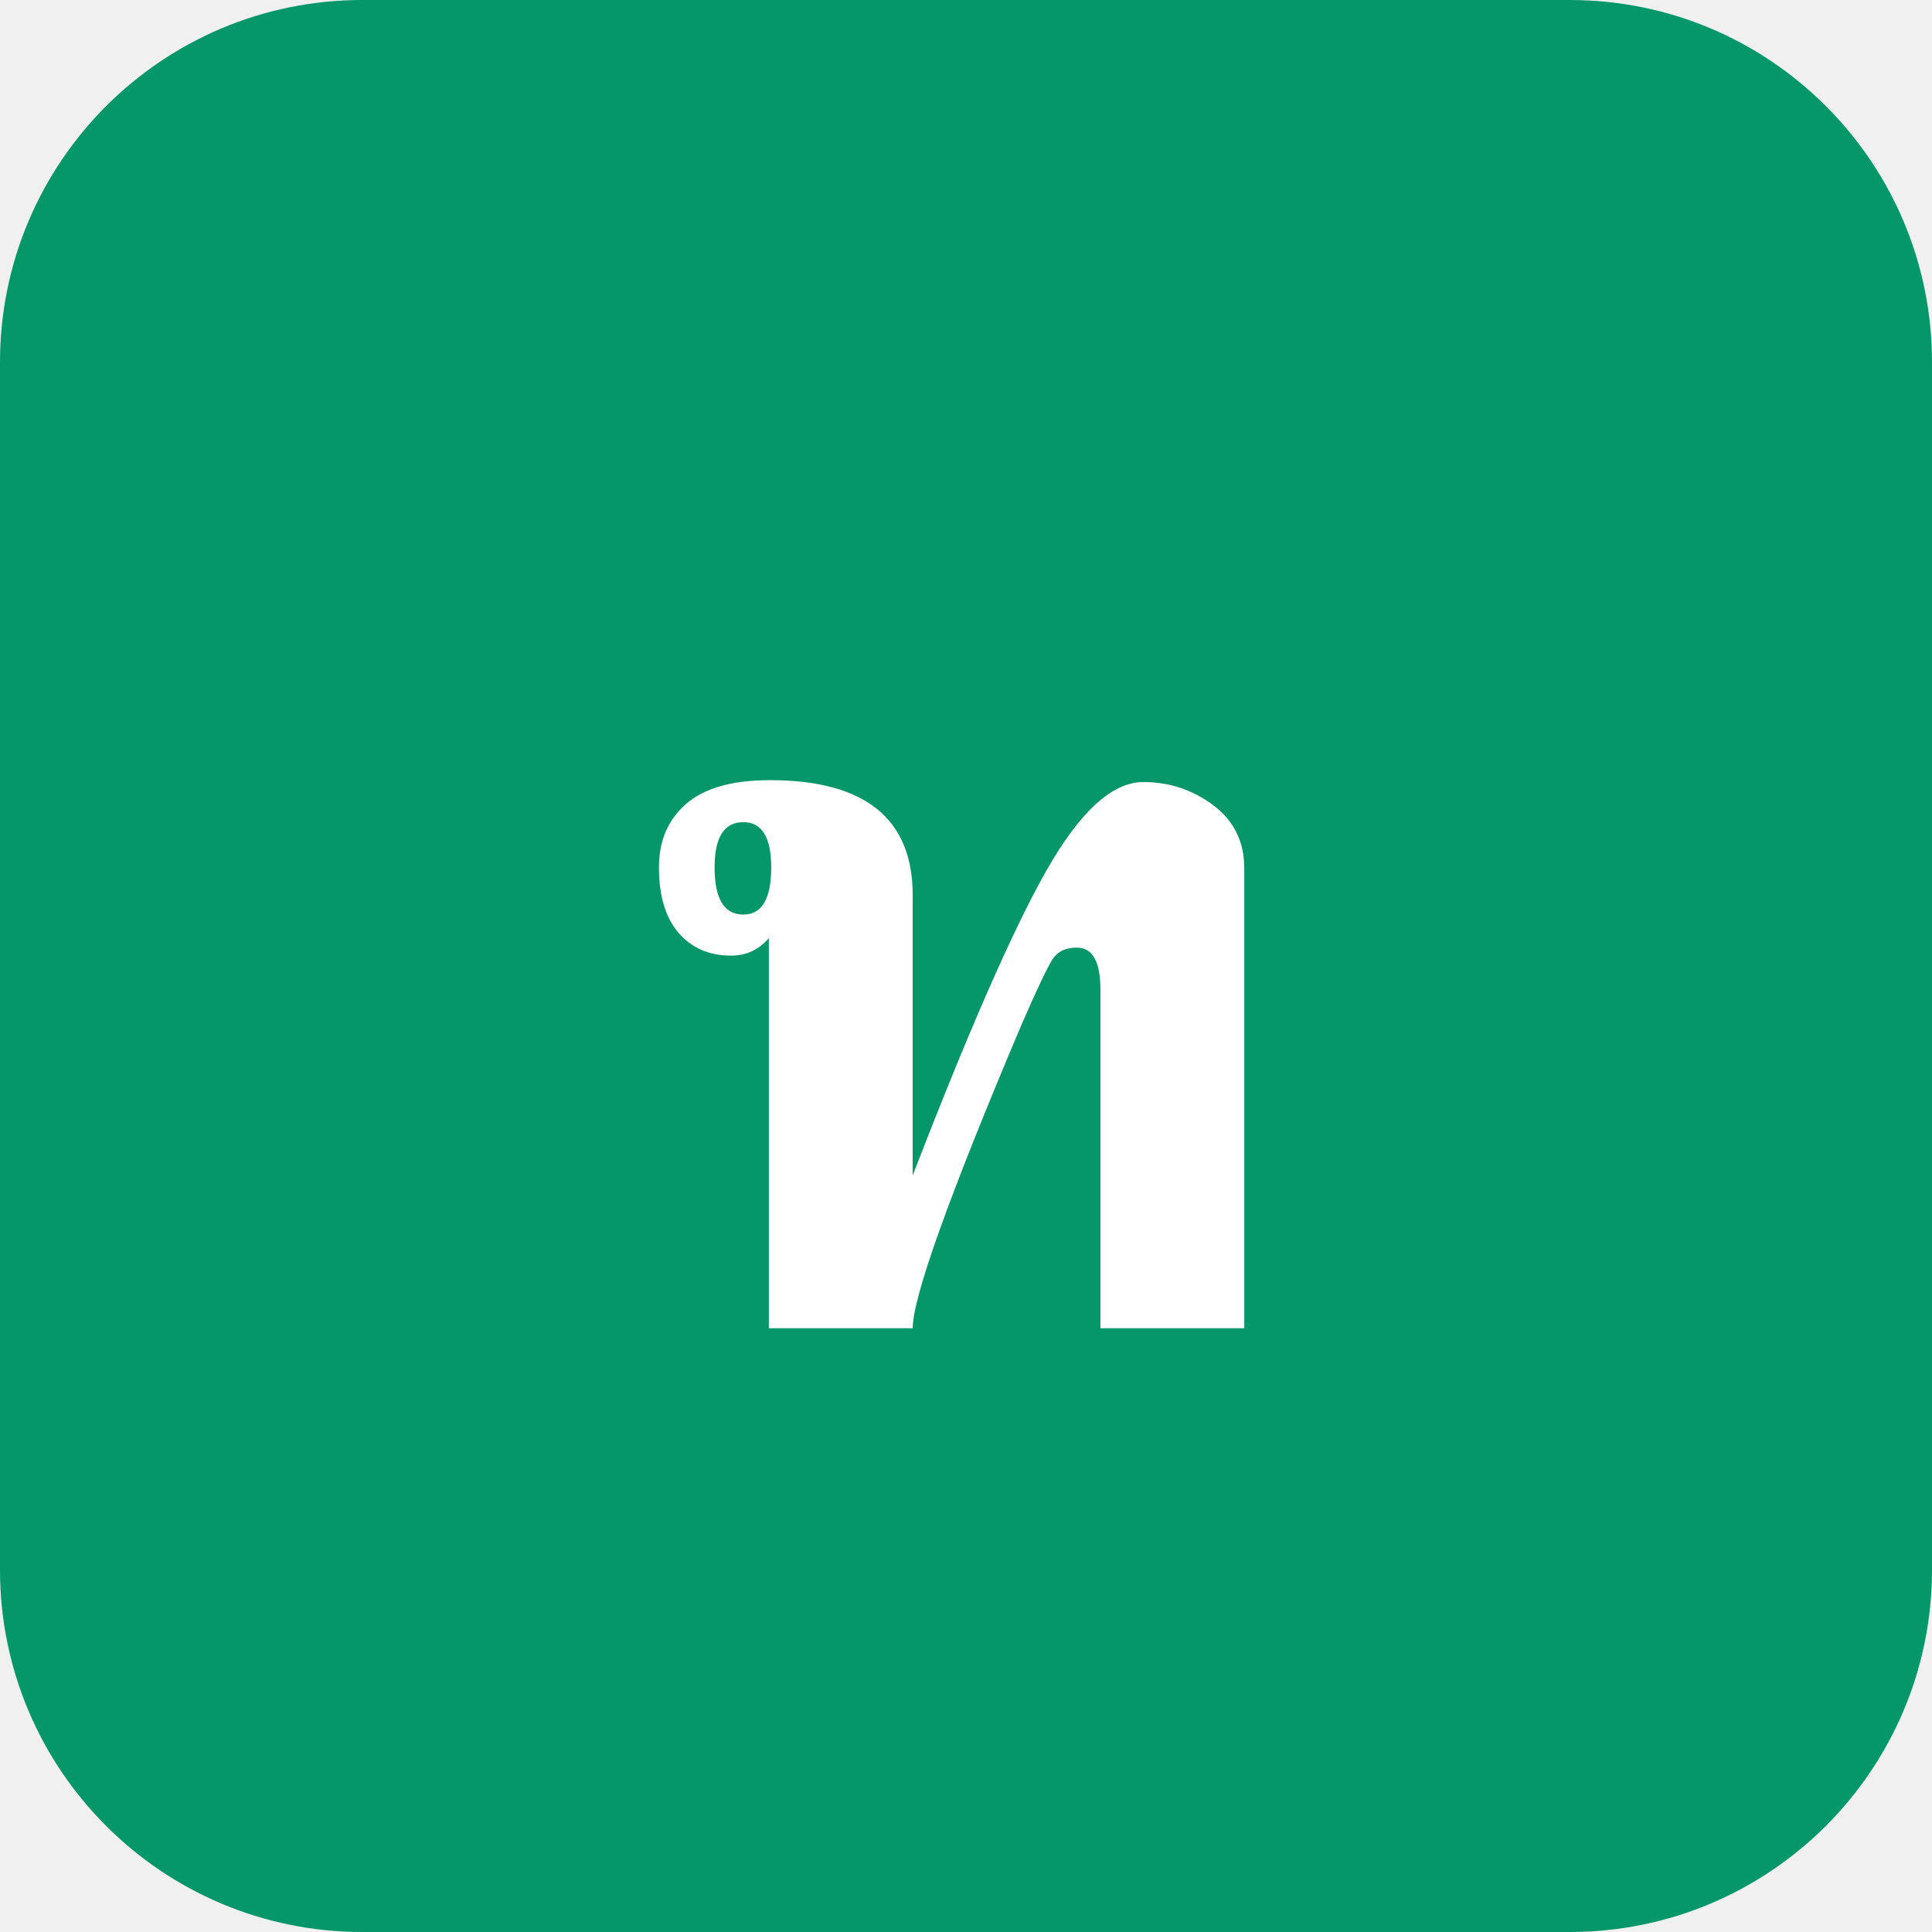
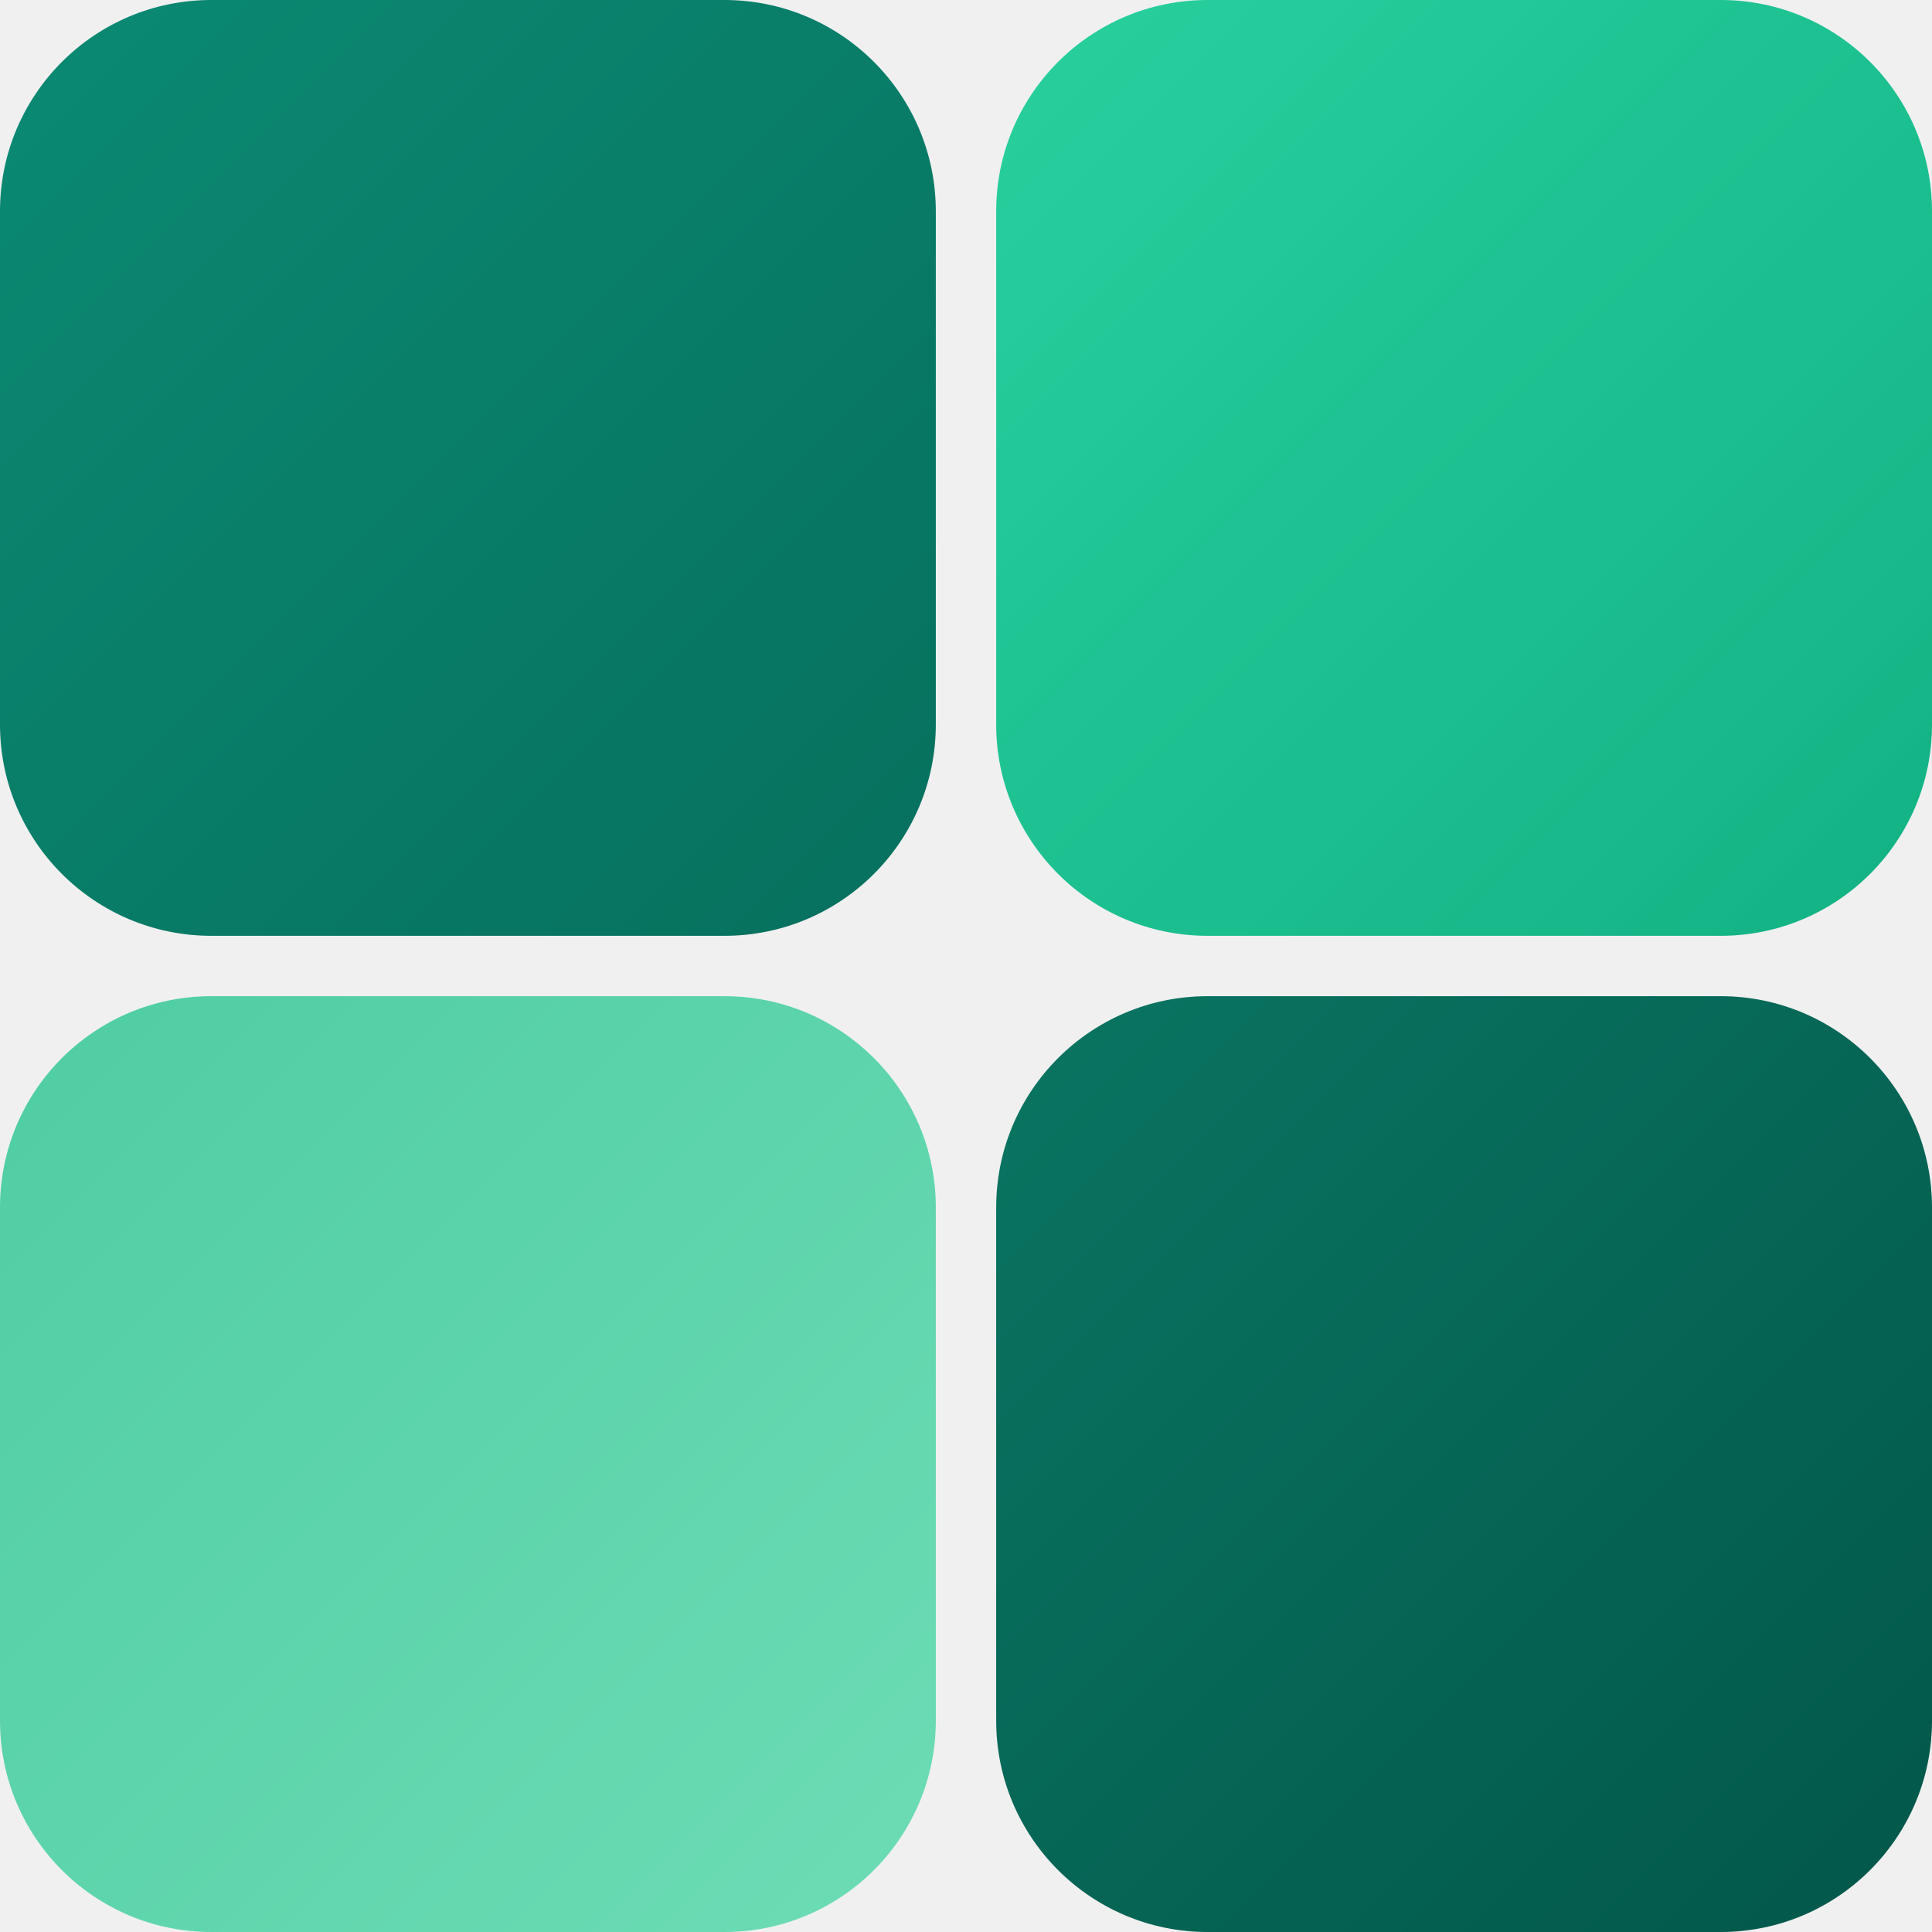
- <svg xmlns="http://www.w3.org/2000/svg" viewBox="0 0 64 64">
-   <rect width="64" height="64" rx="12" fill="#059669" />
-   <text x="32" y="44" font-size="34" font-family="sans-serif" font-weight="700" text-anchor="middle" fill="#fff">ท</text>
+ <svg xmlns="http://www.w3.org/2000/svg" viewBox="0 0 64 64" role="img" aria-label="ทูลสยาม">
+   <defs>
+     <linearGradient id="a" x1="0" y1="0" x2="1" y2="1">
+       <stop offset="0" stop-color="#0b8a73" />
+       <stop offset="1" stop-color="#06705d" />
+     </linearGradient>
+     <linearGradient id="b" x1="0" y1="0" x2="1" y2="1">
+       <stop offset="0" stop-color="#17cd97" stop-opacity=".92" />
+       <stop offset="1" stop-color="#12b183" />
+     </linearGradient>
+     <linearGradient id="c" x1="0" y1="0" x2="1" y2="1">
+       <stop offset="0" stop-color="#4fcda3" />
+       <stop offset="1" stop-color="#6ddcb5" />
+     </linearGradient>
+     <linearGradient id="d" x1="0" y1="0" x2="1" y2="1">
+       <stop offset="0" stop-color="#0a7562" />
+       <stop offset="1" stop-color="#02574a" />
+     </linearGradient>
+   </defs>
+   <rect x="0" y="0" width="31" height="31" rx="7" fill="url(#a)" />
+   <rect x="33" y="0" width="31" height="31" rx="7" fill="url(#b)" />
+   <rect x="0" y="33" width="31" height="31" rx="7" fill="url(#c)" />
+   <rect x="33" y="33" width="31" height="31" rx="7" fill="url(#d)" />
</svg>
